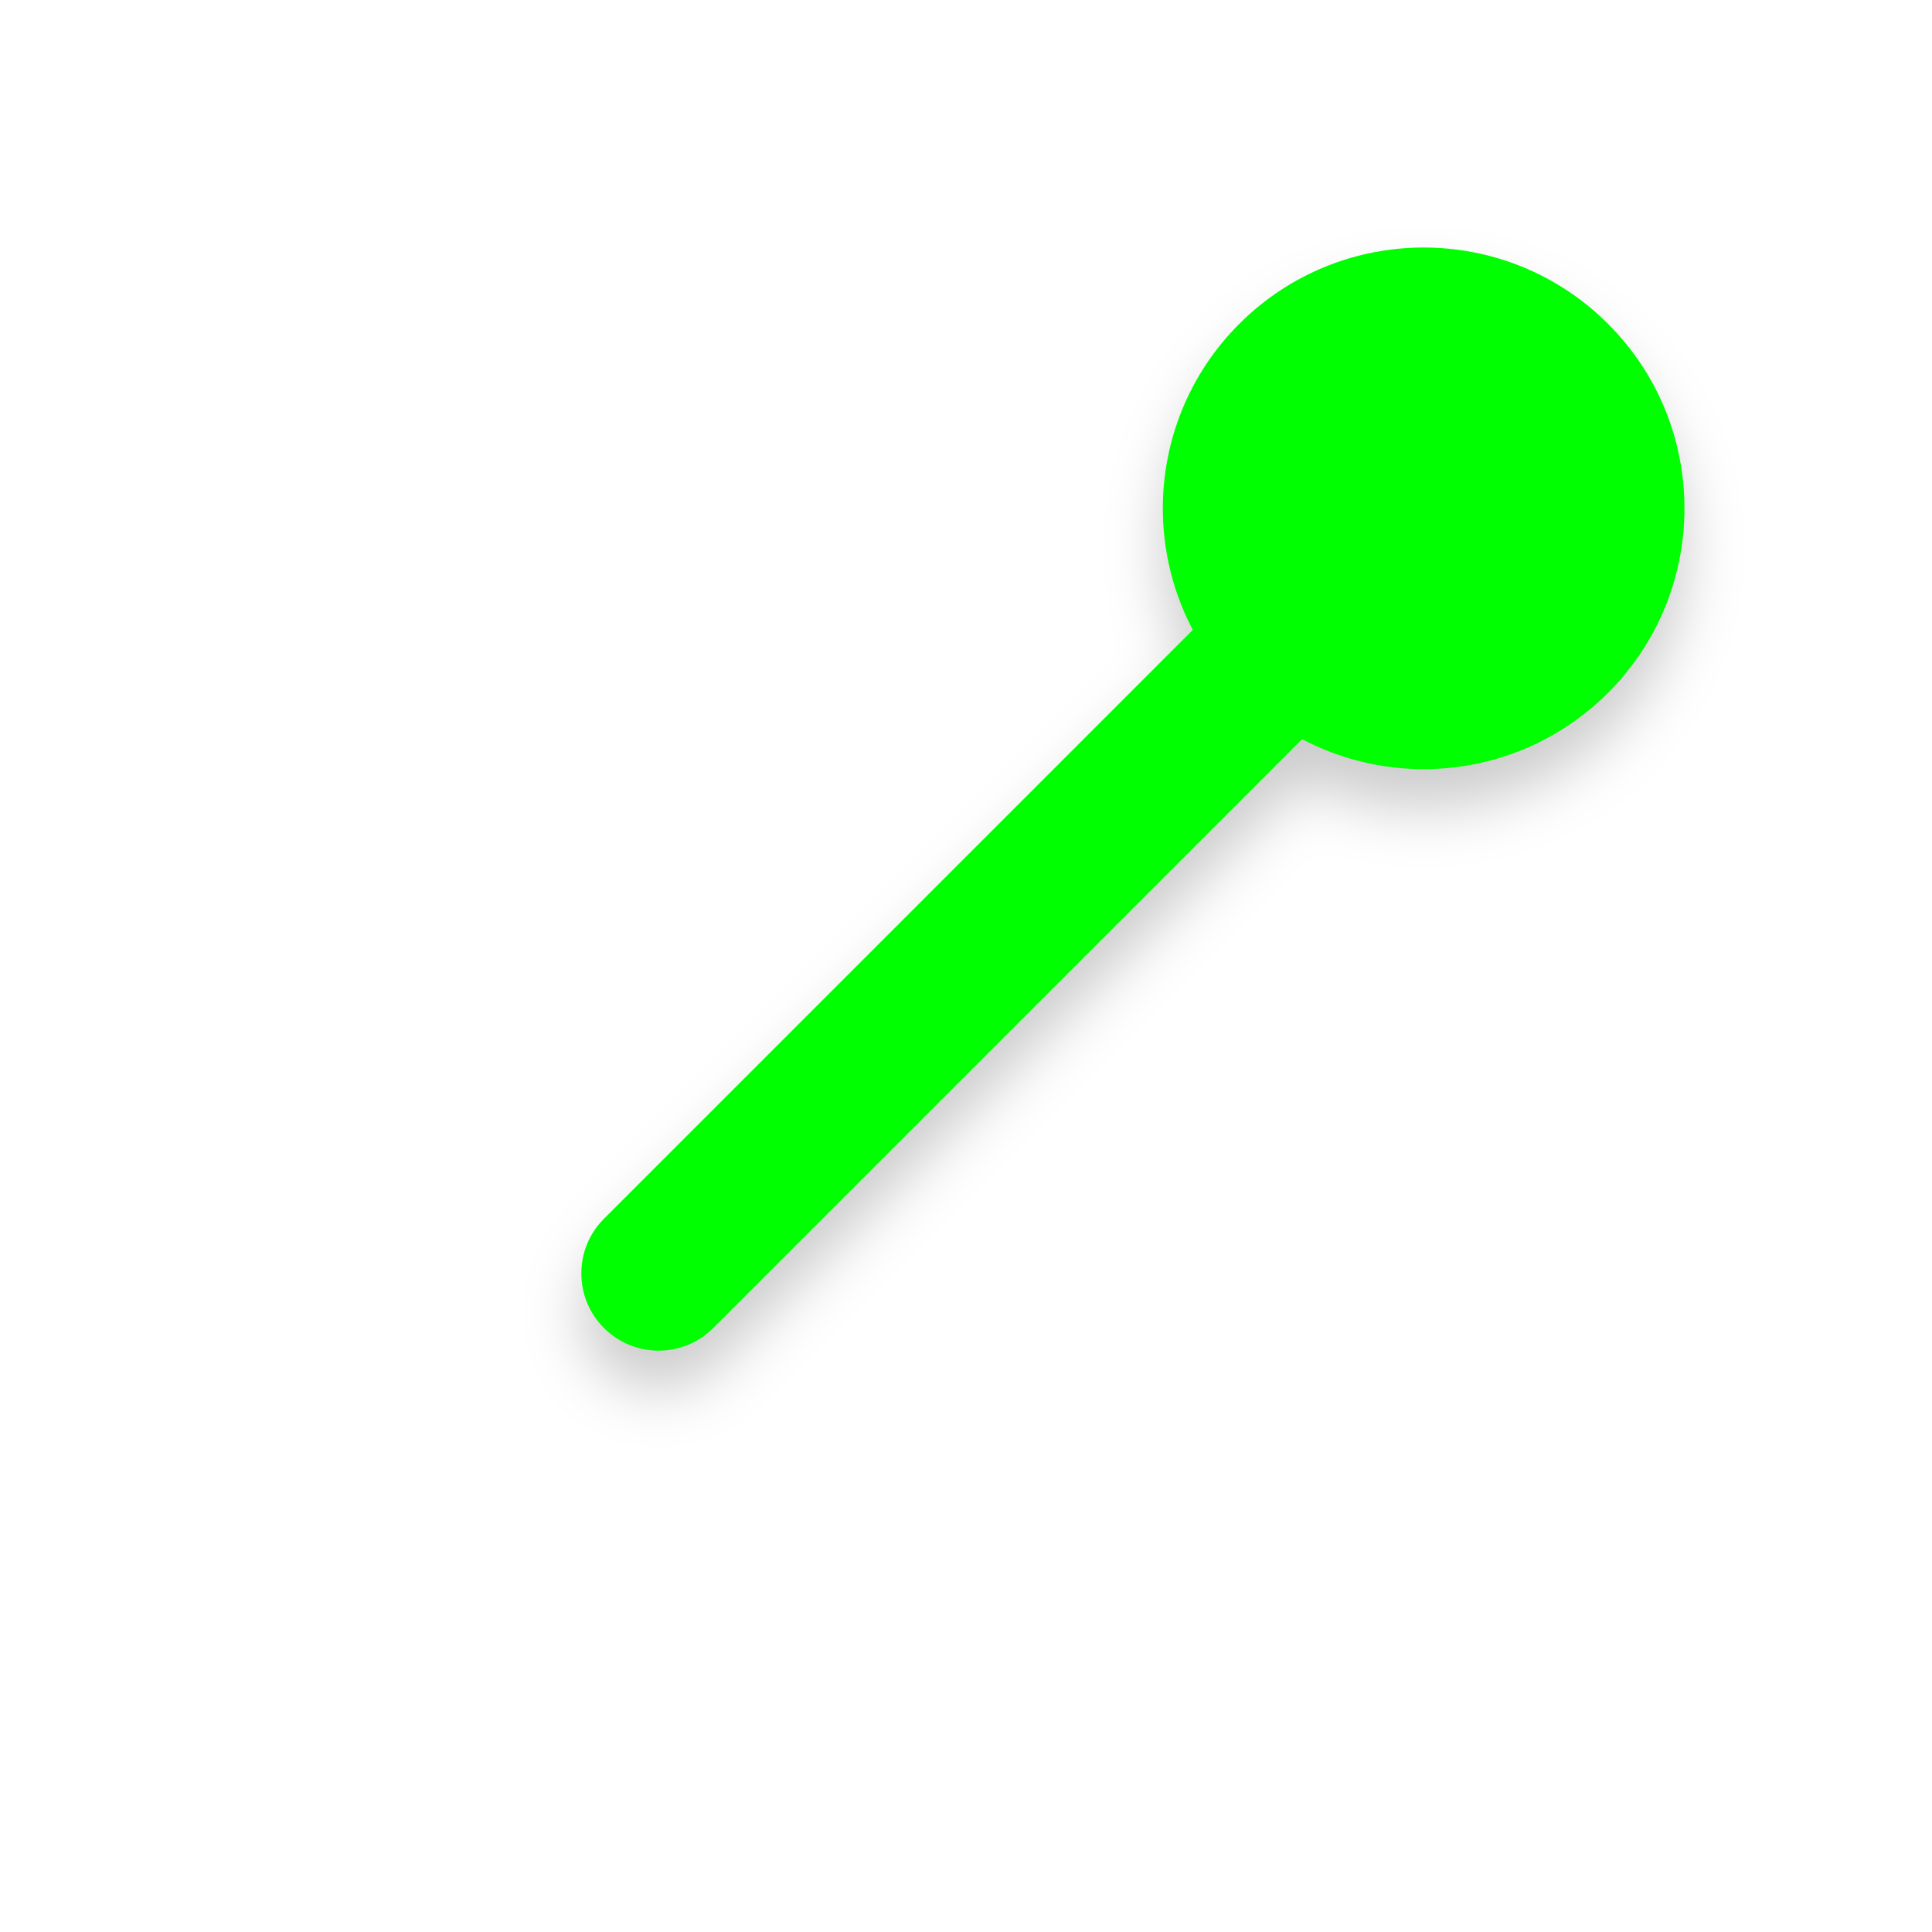
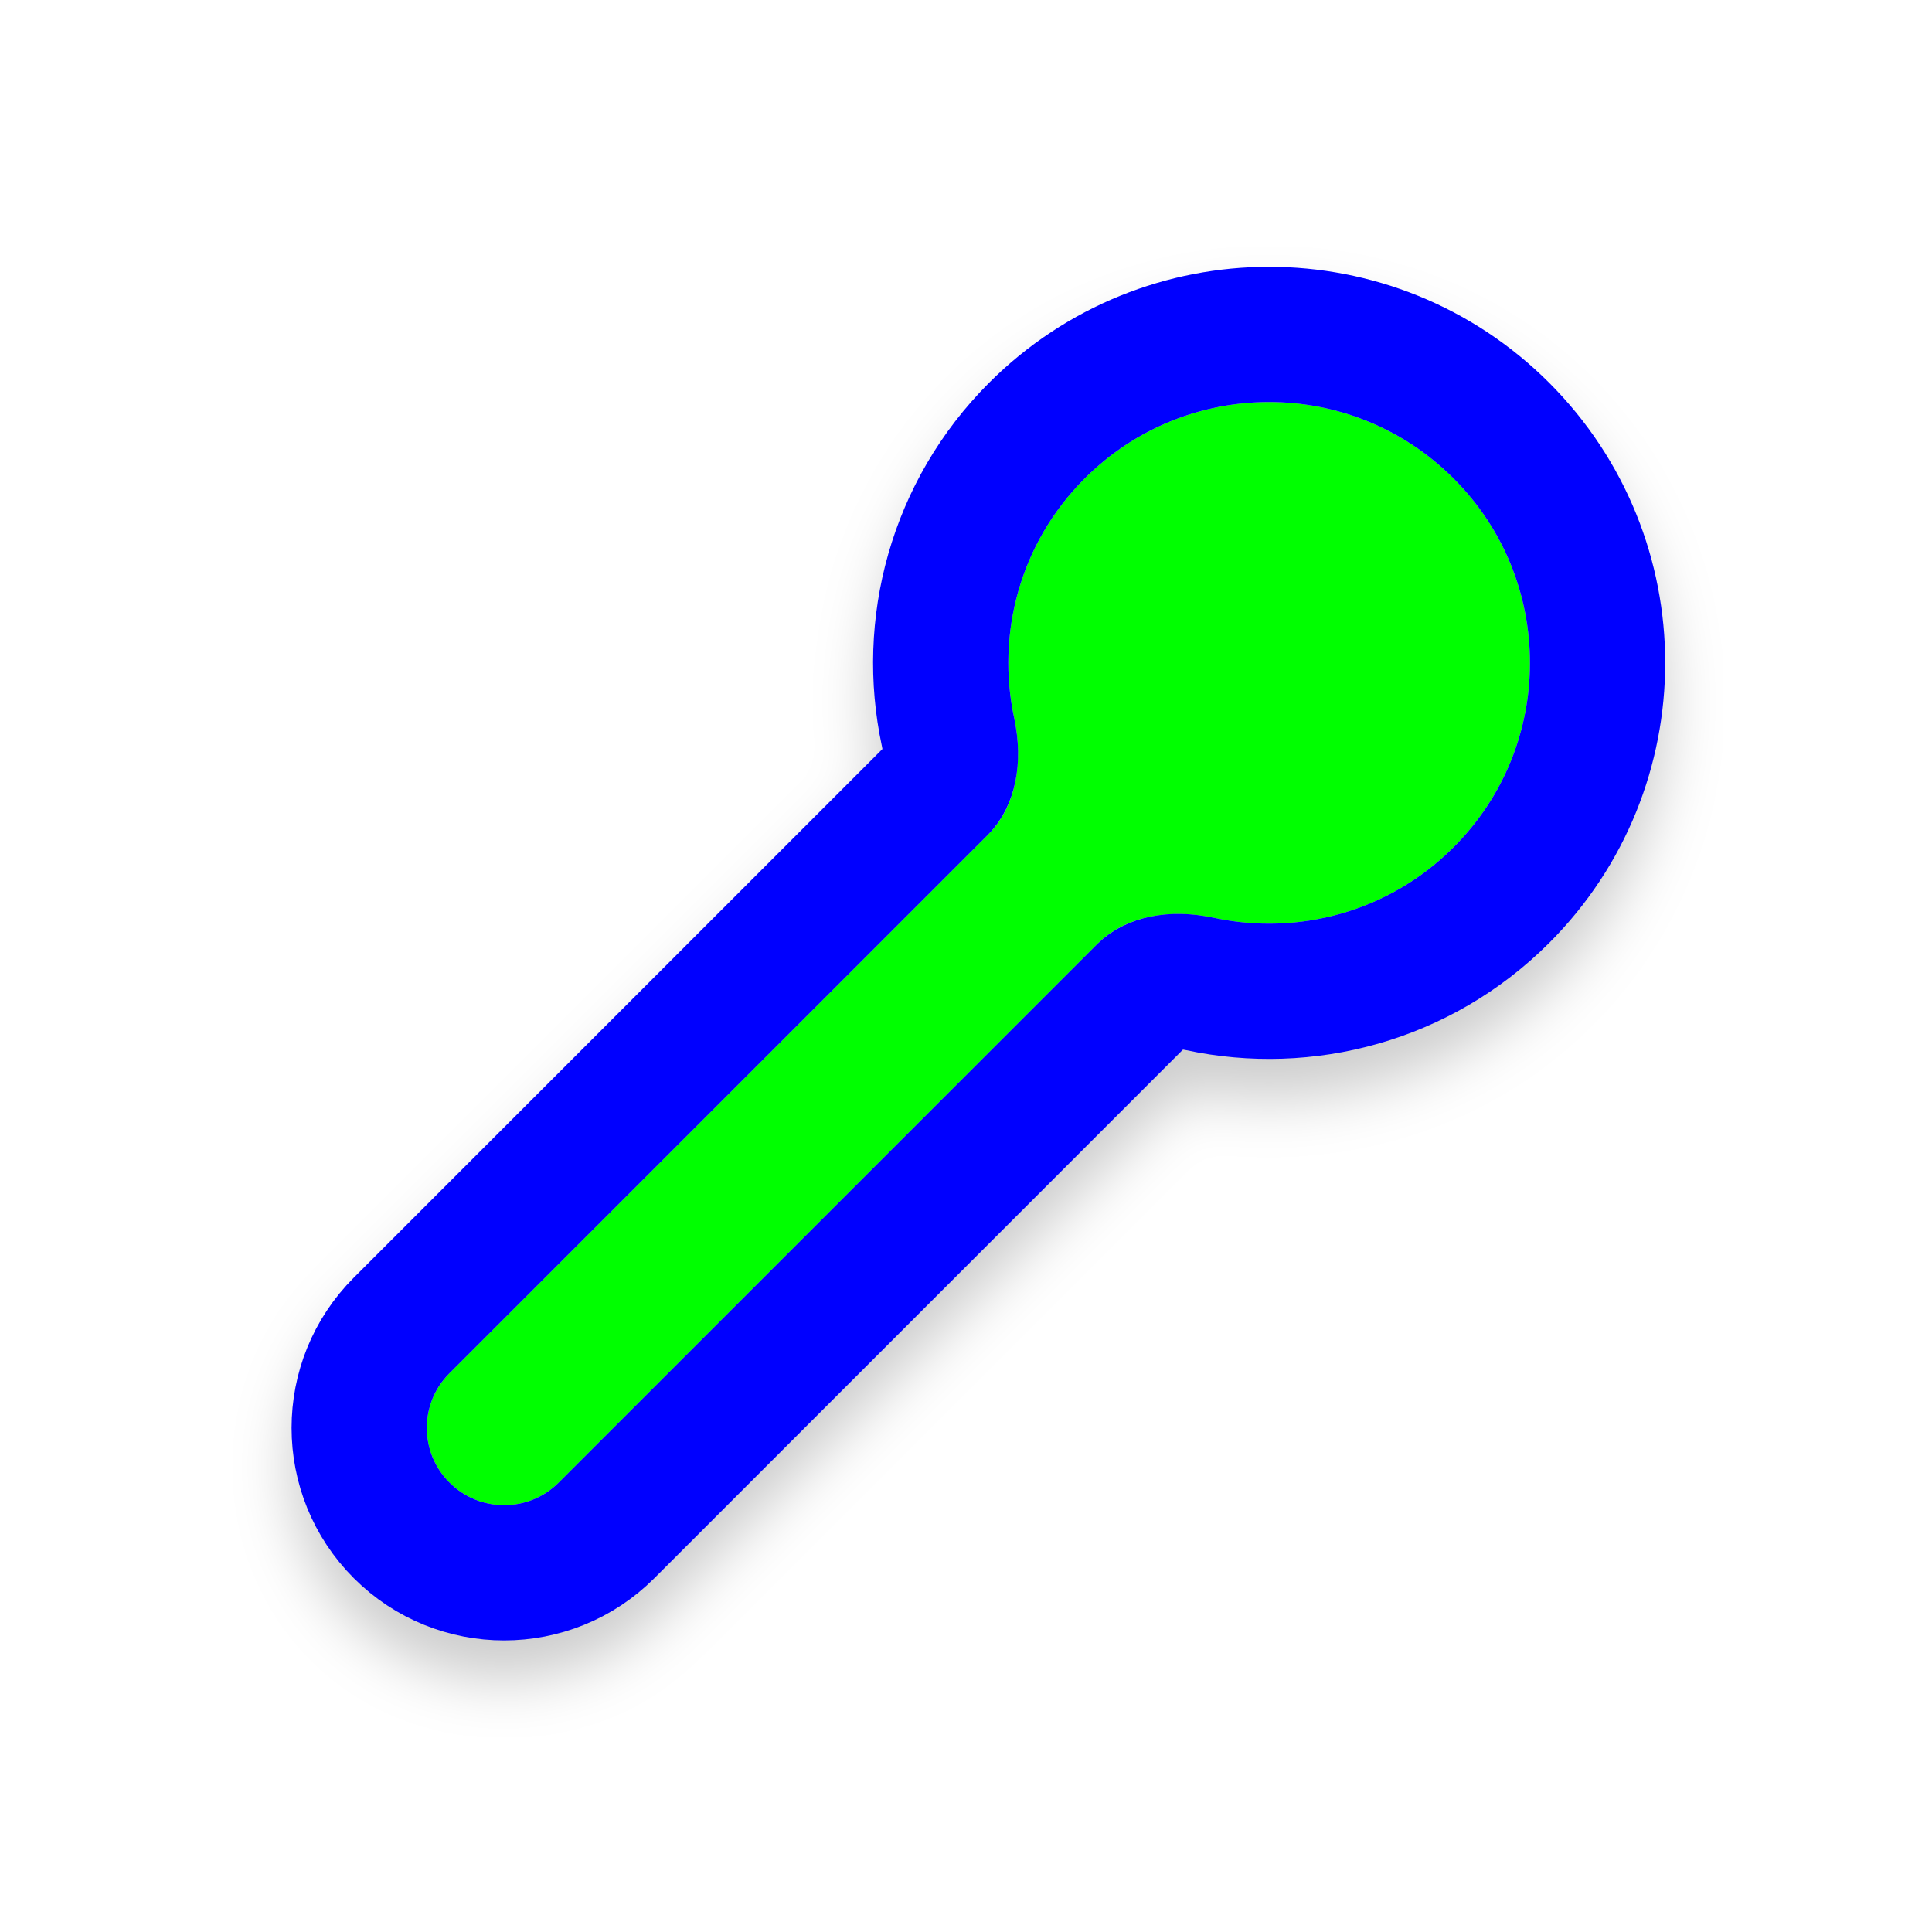
<svg xmlns="http://www.w3.org/2000/svg" width="200" height="200" viewBox="0 0 200 200" fill="none">
-   <g filter="url(#filter0_d)">
-     <path d="M166.468 33.532C177.012 44.076 177.012 61.172 166.468 71.716C155.924 82.26 138.828 82.26 128.284 71.716C117.74 61.172 117.74 44.076 128.284 33.532C138.828 22.988 155.924 22.988 166.468 33.532Z" fill="#00FF00" />
-     <path d="M62.523 137.477C59.399 134.352 59.399 129.287 62.523 126.163L128.284 60.402C131.408 57.278 136.474 57.278 139.598 60.402V60.402C142.722 63.526 142.722 68.591 139.598 71.716L73.837 137.477C70.713 140.601 65.647 140.601 62.523 137.477V137.477Z" fill="#00FF00" />
+   <g filter="url(#filter0_d_5_58)">
+     <path d="M150.472 87.712C161.016 77.168 161.016 60.072 150.472 49.528C139.928 38.984 122.832 38.984 112.288 49.528C105.564 56.252 103.128 65.64 104.979 74.294C105.896 78.58 105.37 83.316 102.271 86.415L46.527 142.159C43.403 145.283 43.403 150.349 46.527 153.473C49.651 156.597 54.717 156.597 57.841 153.473L113.585 97.729C116.684 94.63 121.42 94.103 125.706 95.02C134.36 96.872 143.748 94.436 150.472 87.712Z" fill="#00FF00" />
+     <path d="M155.421 92.662C168.699 79.384 168.699 57.856 155.421 44.578C142.144 31.3 120.616 31.3 107.338 44.578C98.866 53.051 95.807 64.882 98.134 75.759C98.791 78.828 98.075 80.712 97.321 81.465L41.577 137.209C35.719 143.067 35.719 152.565 41.577 158.423C47.435 164.28 56.933 164.28 62.79 158.423L118.534 102.679C119.288 101.925 121.171 101.209 124.241 101.865C135.118 104.193 146.949 101.134 155.421 92.662Z" stroke="#0000FF" stroke-width="14" />
  </g>
  <defs>
-     <filter id="filter0_d" x="54.18" y="23.624" width="126.196" height="126.196" filterUnits="userSpaceOnUse" color-interpolation-filters="sRGB">
+     <filter id="filter0_d_5_58" x="24.184" y="25.62" width="154.196" height="154.196" filterUnits="userSpaceOnUse" color-interpolation-filters="sRGB">
      <feFlood flood-opacity="0" result="BackgroundImageFix" />
-       <feColorMatrix in="SourceAlpha" type="matrix" values="0 0 0 0 0 0 0 0 0 0 0 0 0 0 0 0 0 0 127 0" />
+       <feColorMatrix in="SourceAlpha" type="matrix" values="0 0 0 0 0 0 0 0 0 0 0 0 0 0 0 0 0 0 127 0" result="hardAlpha" />
      <feOffset dy="4" />
      <feGaussianBlur stdDeviation="3" />
      <feColorMatrix type="matrix" values="0 0 0 0 0 0 0 0 0 0 0 0 0 0 0 0 0 0 0.2 0" />
-       <feBlend mode="normal" in2="BackgroundImageFix" result="effect1_dropShadow" />
-       <feBlend mode="normal" in="SourceGraphic" in2="effect1_dropShadow" result="shape" />
+       <feBlend mode="normal" in2="BackgroundImageFix" result="effect1_dropShadow_5_58" />
+       <feBlend mode="normal" in="SourceGraphic" in2="effect1_dropShadow_5_58" result="shape" />
    </filter>
  </defs>
</svg>
